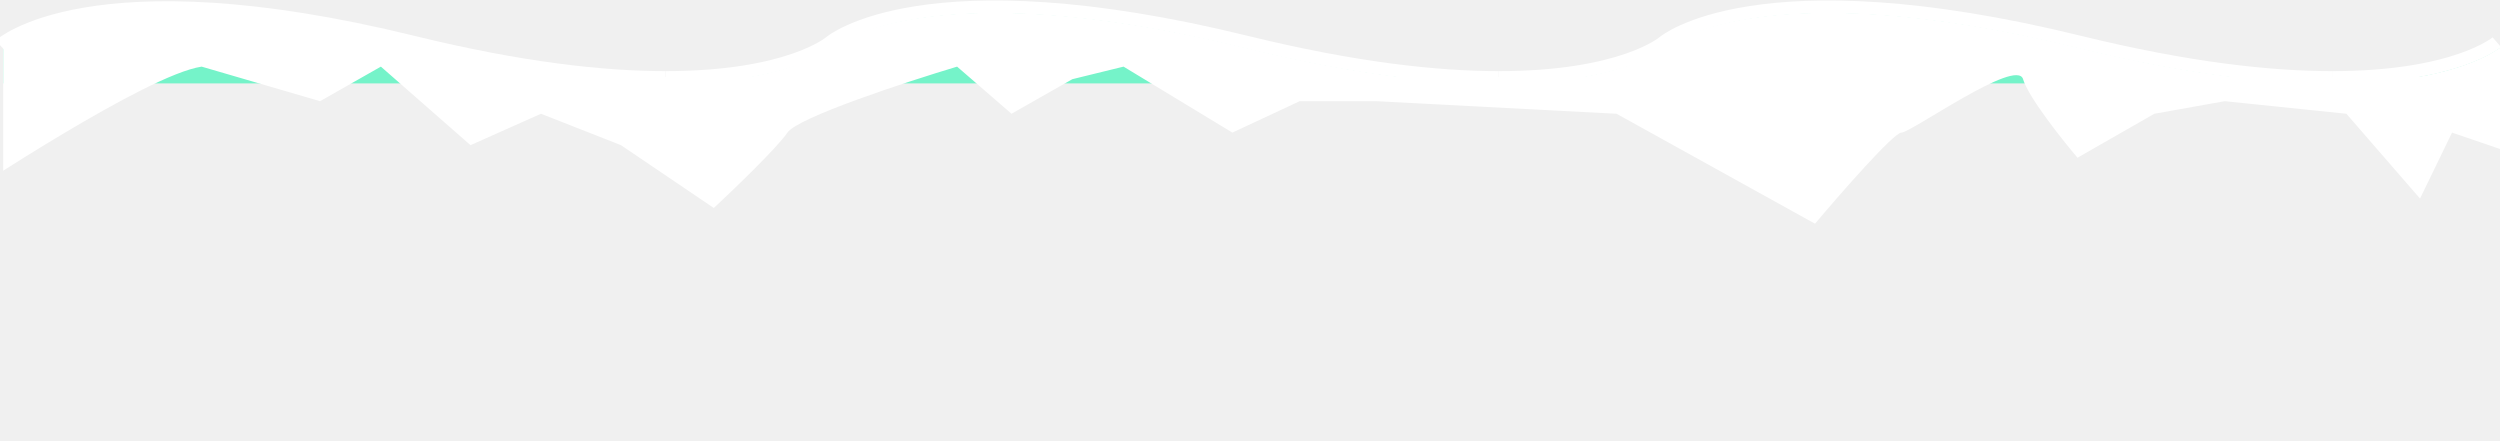
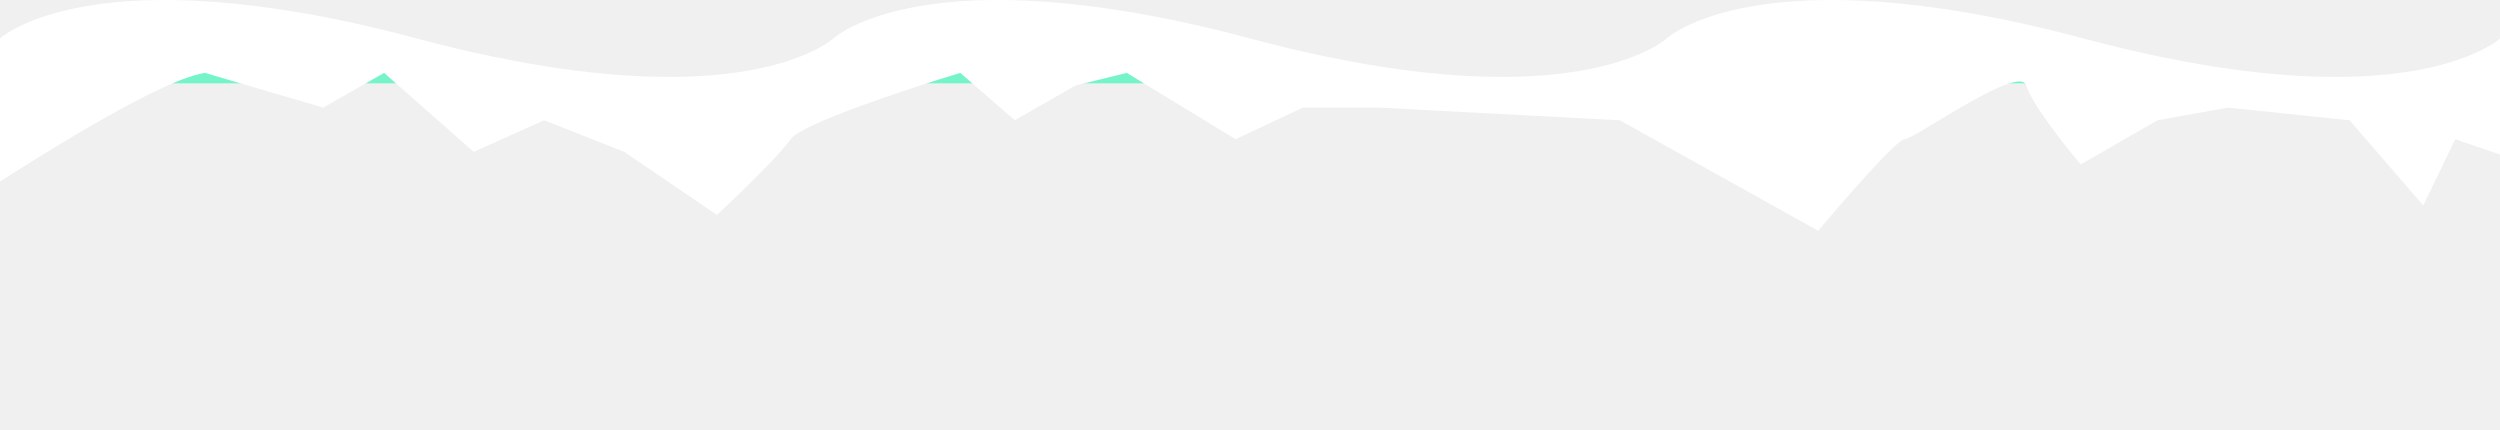
- <svg xmlns="http://www.w3.org/2000/svg" width="392" height="69" viewBox="1 0 390 69" preserveAspectRatio="none" fill="none">
-   <path fill-rule="evenodd" clip-rule="evenodd" d="M1.5 13.076H104.801H105.8H234.801H364.801C355.171 13.076 342.331 11.687 325.501 7.537C275.001 -4.922 260.501 7.537 260.501 7.537C260.501 7.537 254.061 13.076 234.801 13.076C225.171 13.076 212.331 11.687 195.501 7.537C145.001 -4.922 130.501 7.537 130.501 7.537C130.501 7.537 124.172 12.981 105.299 13.075C95.726 13.028 83.04 11.616 66.5 7.537C16 -4.922 1.5 7.537 1.5 7.537V13.076ZM391.5 13.077V7.077C391.5 7.077 384.985 13.077 365.5 13.077H391.5Z" fill="#75F3C9" />
-   <mask id="mask0_2458_26309" style="mask-type:alpha" maskUnits="userSpaceOnUse" x="0" y="0" width="392" height="69">
-     <path fill-rule="evenodd" clip-rule="evenodd" d="M247.76 12.077C257.078 10.481 260.501 7.537 260.501 7.537C260.501 7.537 275.001 -4.922 325.501 7.537C334.645 9.792 342.611 11.232 349.525 12.077H378.148C387.924 10.37 391.5 7.077 391.5 7.077V12.077V13.077V68.077H1.5V13.076V12.077V7.537C1.5 7.537 16 -4.922 66.5 7.537C75.644 9.792 83.611 11.232 90.524 12.077H117.76C127.078 10.481 130.501 7.537 130.501 7.537C130.501 7.537 145.001 -4.922 195.501 7.537C204.645 9.792 212.611 11.232 219.525 12.077H247.76Z" fill="#75F3C9" />
-     <path d="M390.501 6.614C390.501 6.614 384.061 12.154 364.801 12.154" stroke="#B0FFE5" stroke-width="2" />
-     <path d="M364.801 12.154C355.171 12.154 342.331 10.764 325.501 6.614C275.001 -5.845 260.501 6.614 260.501 6.614C260.501 6.614 254.061 12.154 234.801 12.154" stroke="#B0FFE5" stroke-width="2" />
-     <path d="M234.801 12.154C225.171 12.154 212.331 10.764 195.501 6.614C145.001 -5.845 130.501 6.614 130.501 6.614C130.501 6.614 124.061 12.154 104.801 12.154" stroke="#B0FFE5" stroke-width="2" />
-     <path d="M104.8 12.153C95.17 12.153 82.33 10.764 65.5 6.614C15 -5.845 1 7.077 1 7.077" stroke="#B0FFE5" stroke-width="2" />
+ <svg xmlns="http://www.w3.org/2000/svg" width="390" height="67" viewBox="0 0 390 67" preserveAspectRatio="none" fill="none">
+   <path d="M234.301 13H104.301C123.561 13 130.001 6.999 130.001 6.999C130.001 6.999 144.501 -6.499 195.001 6.999C211.831 11.495 224.671 13 234.301 13Z" fill="#75F3C9" />
+   <path d="M104.3 13H0V6.999C0 6.999 14.5 -6.499 65 6.999C81.83 11.495 94.67 13 104.3 13Z" fill="#75F3C9" />
+   <path d="M390.001 6.999V13H364.301C383.561 13 390.001 6.999 390.001 6.999Z" fill="#75F3C9" />
+   <path d="M364.301 13H234.301C253.561 13 260.001 6.999 260.001 6.999C260.001 6.999 274.501 -6.499 325.001 6.999C341.831 11.495 354.671 13 364.301 13Z" fill="#75F3C9" />
+   <mask id="mask0_2462_27621" style="mask-type:alpha" maskUnits="userSpaceOnUse" x="0" y="0" width="390" height="67">
+     <path fill-rule="evenodd" clip-rule="evenodd" d="M260.001 5.999C260.001 5.999 253.561 12 234.301 12H234.159C224.545 11.985 211.748 10.473 195.001 5.999C144.501 -7.499 130.001 5.999 130.001 5.999C130.001 5.999 123.592 11.971 104.443 12H104.3C94.67 12 81.83 10.495 65 5.999C14.5 -7.499 0 5.999 0 5.999V12V67H390V12L390.001 12V5.999C390.001 5.999 383.586 11.976 364.415 12H364.301C354.671 12 341.831 10.495 325.001 5.999C274.501 -7.499 260.001 5.999 260.001 5.999Z" fill="#75F3C9" />
  </mask>
-   <g mask="url(#mask0_2458_26309)">
-     <path d="M32.453 10.447C23.797 11.76 -3.502 30.055 -5.5 31.238V-55.262C3.322 -61.994 21.766 -52.898 24.962 -55.262C28.957 -58.218 89.882 -53.292 95.874 -55.262C101.867 -57.233 223.216 -52.307 227.711 -52.307C231.306 -52.307 342.402 -62.651 397.5 -55.262L395.003 24.732L383.517 20.791L378.524 31.136L367.038 17.836L348.061 15.865L337.075 17.836L325.09 24.732C322.593 21.776 317.399 15.176 316.6 12.417C315.602 8.969 299.122 20.791 297.624 20.791C296.425 20.791 288.136 30.315 284.141 35.077L253.179 17.836L215.726 15.865H203.74L193.253 20.791L176.274 10.447L168.284 12.417L158.796 17.836L150.307 10.447C142.15 12.91 125.438 18.427 123.84 20.791C122.242 23.156 115.517 29.658 112.354 32.614L97.872 22.762L85.387 17.836L74.401 22.762L60.418 10.447L50.93 15.865L32.453 10.447Z" fill="white" />
+   <g mask="url(#mask0_2462_27621)">
+     <path d="M31.953 11.37C23.297 12.684 -4.002 30.979 -6 32.161V-54.339C2.822 -61.071 21.266 -51.975 24.462 -54.339C28.457 -57.295 89.382 -52.369 95.374 -54.339C101.367 -56.309 222.716 -51.384 227.211 -51.384C230.806 -51.384 341.902 -61.728 397 -54.339L394.503 25.655L383.017 21.715L378.024 32.059L366.538 18.759L347.561 16.788L336.575 18.759L324.59 25.655C322.093 22.7 316.899 16.099 316.1 13.34C315.102 9.892 298.622 21.715 297.124 21.715C295.925 21.715 287.636 31.238 283.641 36L252.679 18.759L215.226 16.788H203.24L192.753 21.715L175.774 11.37L167.784 13.34L158.296 18.759L149.807 11.37C141.65 13.833 124.938 19.35 123.34 21.715C121.742 24.079 115.017 30.581 111.854 33.537L97.372 23.685L84.887 18.759L73.901 23.685L59.918 11.37L50.43 16.788L31.953 11.37Z" fill="white" />
  </g>
</svg>
